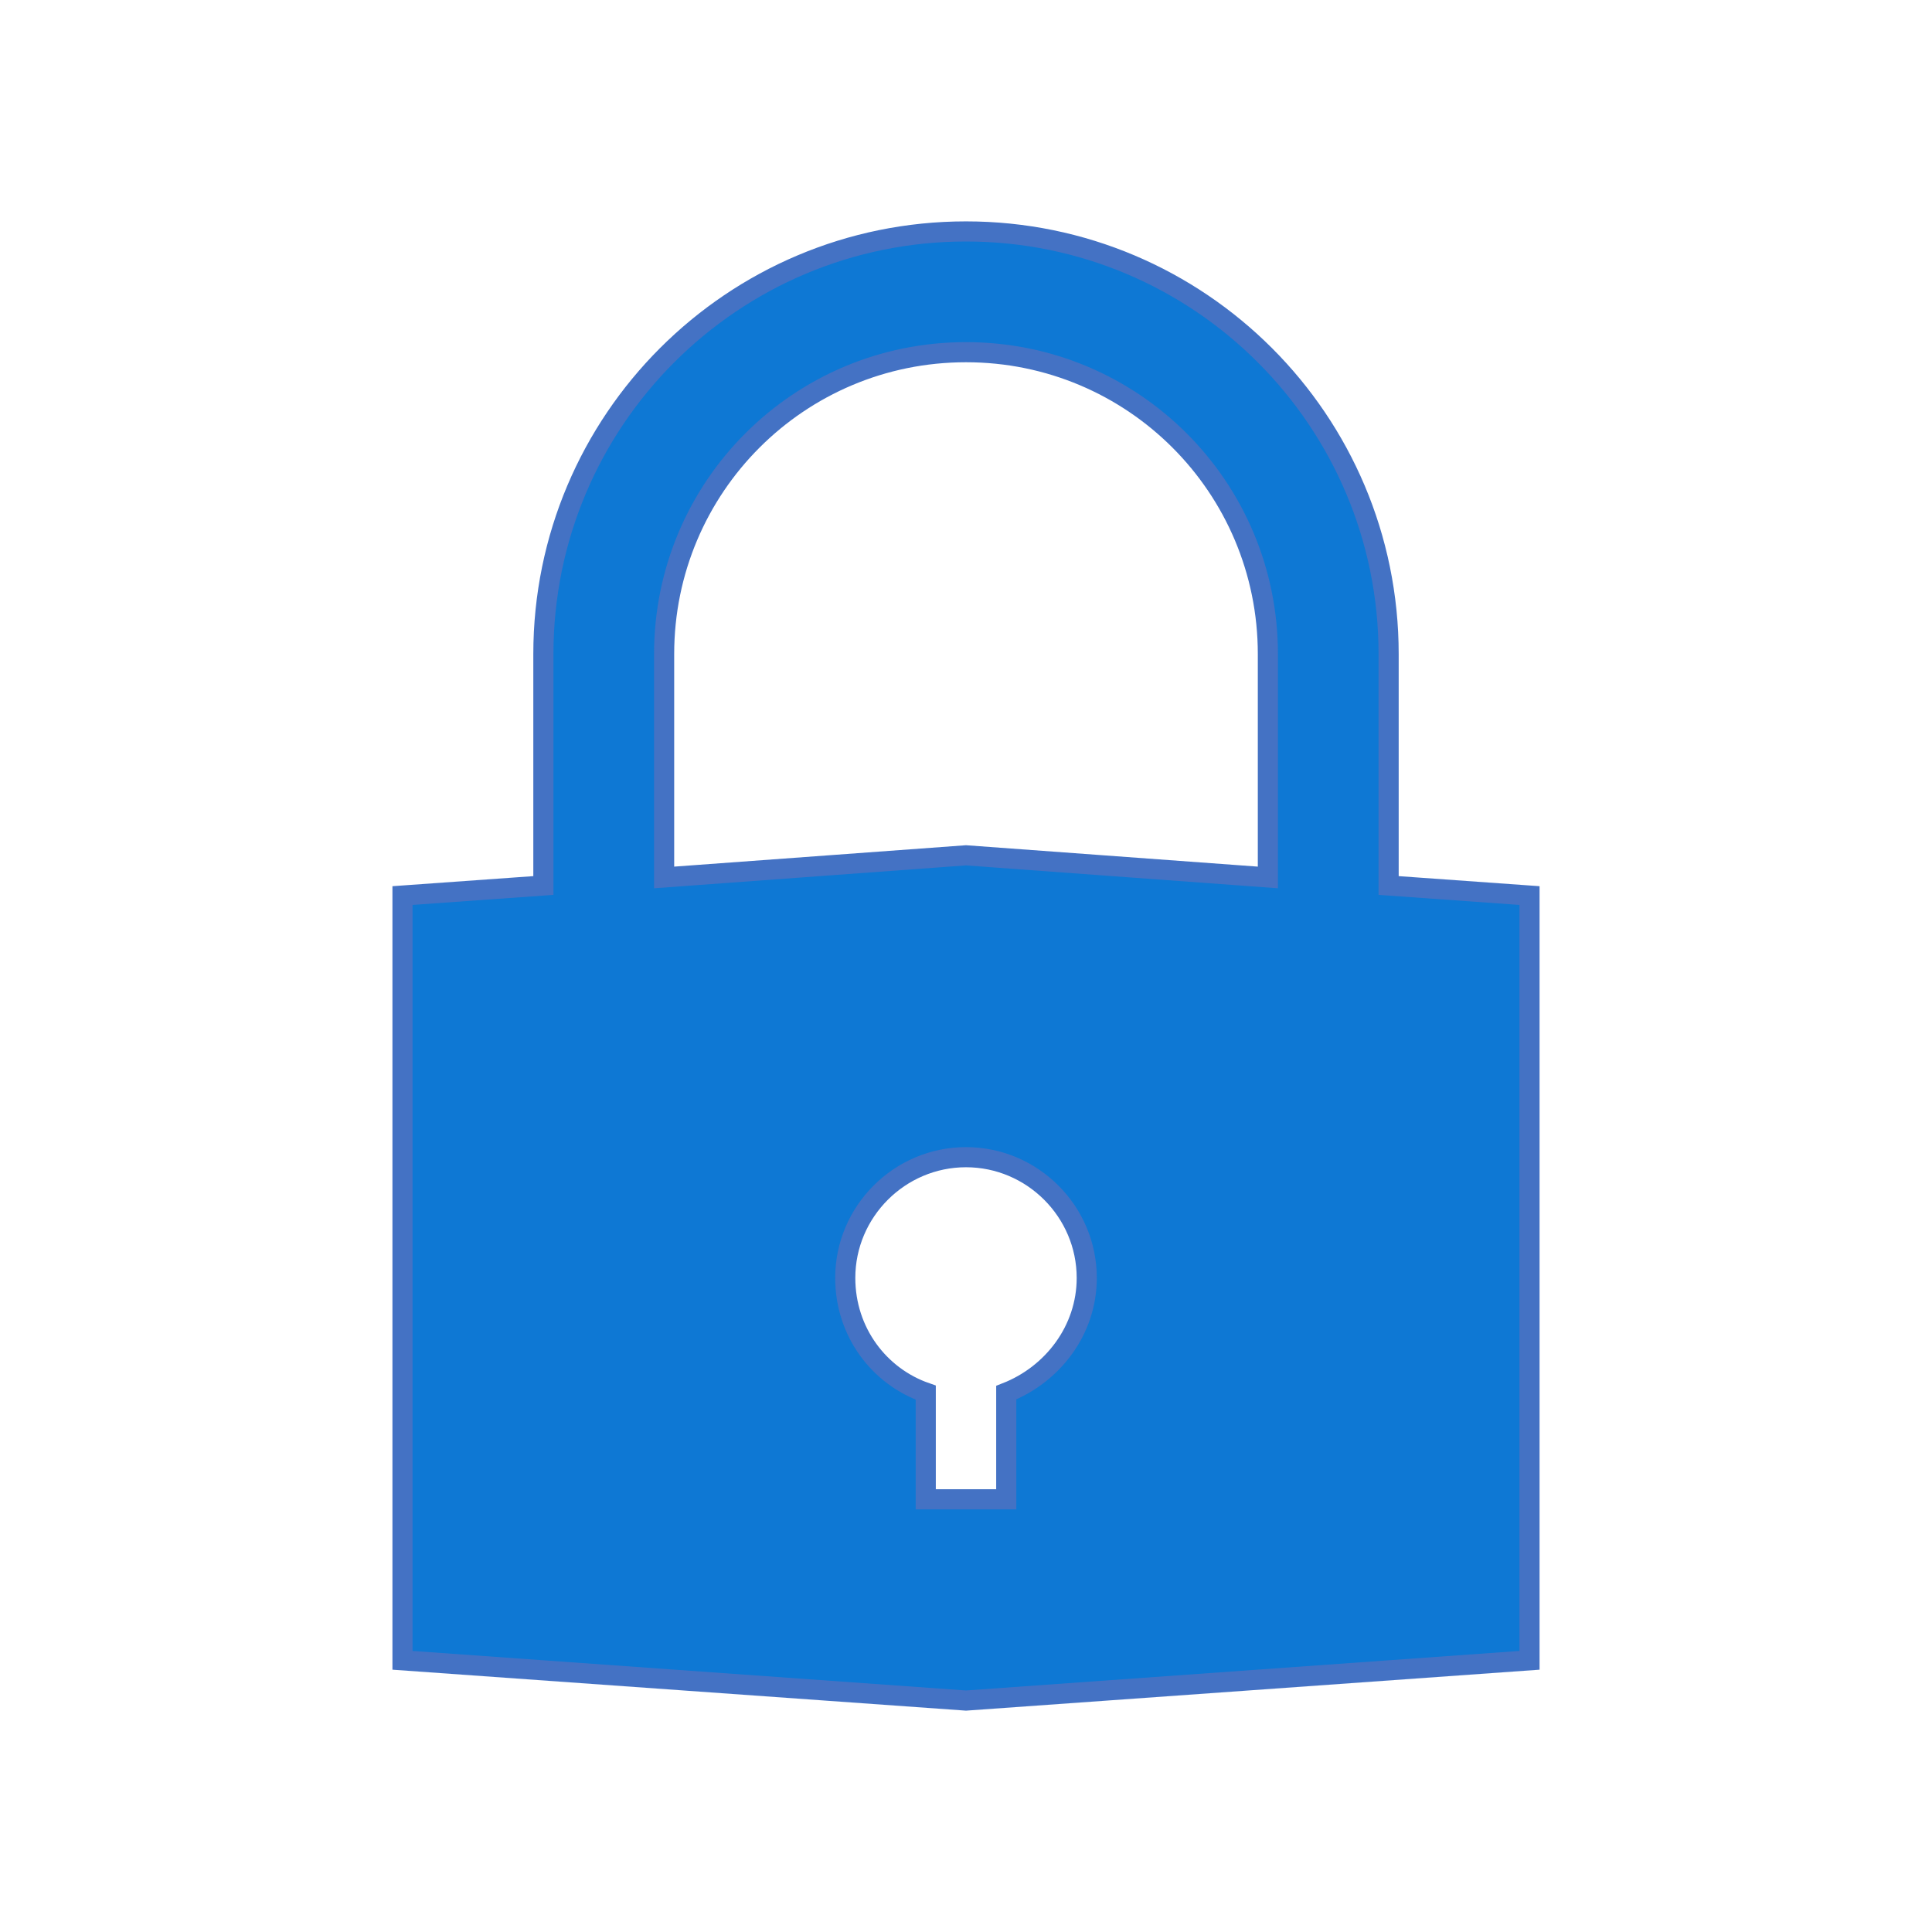
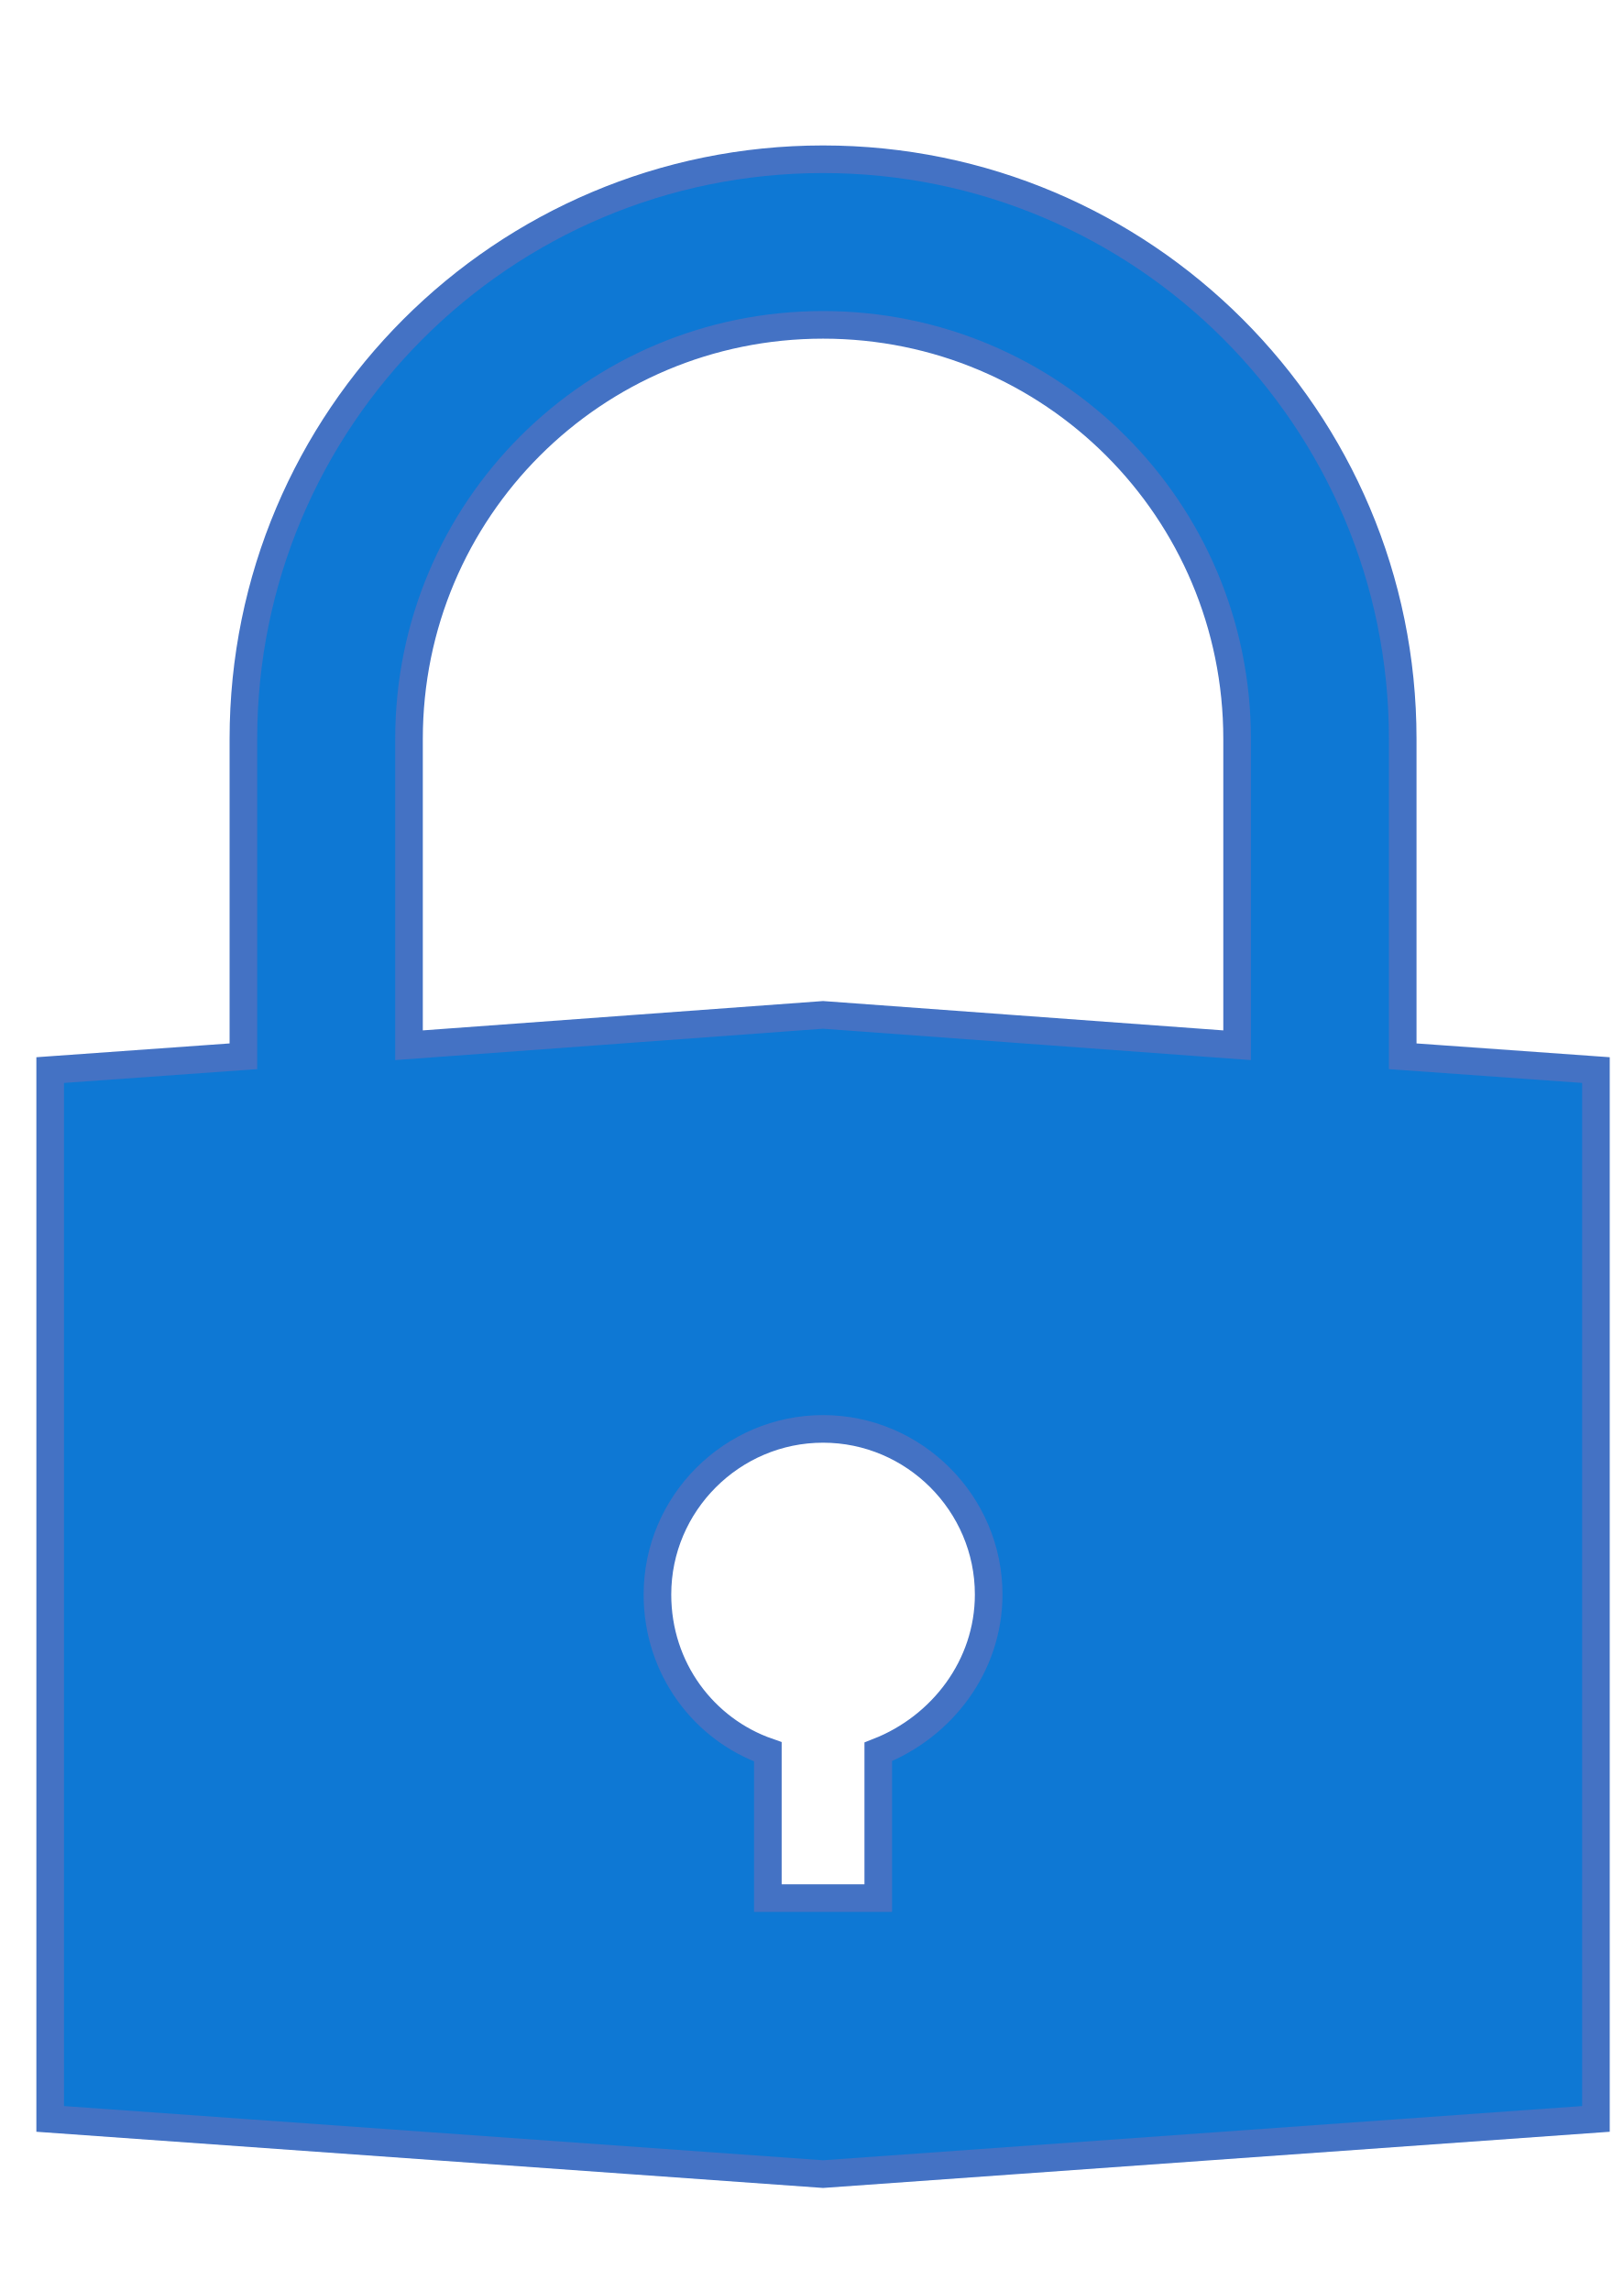
- <svg xmlns="http://www.w3.org/2000/svg" width="96" height="96" xml:space="preserve" overflow="hidden">
+ <svg xmlns="http://www.w3.org/2000/svg" width="248" height="350" xml:space="preserve" overflow="hidden">
  <defs>
    <clipPath id="clip0">
-       <rect x="0" y="0" width="96" height="96" />
+       <rect x="842" y="816" width="248" height="350" />
+     </clipPath>
+     <clipPath id="clip1">
+       <rect x="843" y="817" width="247" height="349" />
+     </clipPath>
+     <clipPath id="clip2">
+       <rect x="843" y="817" width="247" height="349" />
    </clipPath>
  </defs>
-   <g clip-path="url(#clip0)">
-     <path d="M50 69.2 50 74.5 46 74.5 46 69.2C43.7 68.4 42 66.2 42 63.5 42 60.2 44.7 57.5 48 57.5 51.3 57.5 54 60.2 54 63.5 54 66.1 52.3 68.3 50 69.2ZM33 32.5C33 24.2 39.7 17.5 48 17.5 56.3 17.5 63 24.2 63 32.5L63 43.6 48 42.5 33 43.6 33 32.5ZM69 44 69 32.5C69 20.9 59.6 11.5 48 11.5 36.4 11.5 27 20.9 27 32.5L27 44 20 44.5 20 82.5 48 84.5 76 82.5 76 44.5 69 44Z" stroke="#4472C4" stroke-width="1" stroke-linecap="butt" stroke-linejoin="miter" stroke-miterlimit="4" stroke-opacity="1" fill="#0E78D4" fill-rule="nonzero" fill-opacity="1" />
+   <g clip-path="url(#clip0)" transform="translate(-842 -816)">
+     <g clip-path="url(#clip1)">
+       <g clip-path="url(#clip2)">
+         <path d="M210.829 291.788 210.829 314.135 193.963 314.135 193.963 291.788C184.265 288.414 177.096 279.138 177.096 267.753 177.096 253.838 188.481 242.454 202.396 242.454 216.311 242.454 227.695 253.838 227.695 267.753 227.695 278.716 220.527 287.993 210.829 291.788ZM139.147 137.039C139.147 102.041 167.398 73.79 202.396 73.79 237.394 73.79 265.645 102.041 265.645 137.039L265.645 183.843 202.396 179.205 139.147 183.843 139.147 137.039ZM290.944 185.53 290.944 137.039C290.944 88.127 251.308 48.491 202.396 48.491 153.484 48.491 113.848 88.127 113.848 137.039L113.848 185.53 84.332 187.638 84.332 347.868 202.396 356.301 320.46 347.868 320.46 187.638 290.944 185.53Z" stroke="#4472C4" stroke-width="4.217" stroke-linecap="butt" stroke-linejoin="miter" stroke-miterlimit="4" stroke-opacity="1" fill="#0E78D4" fill-rule="nonzero" fill-opacity="1" transform="matrix(1 0 0 1.00001 765.333 791.838)" />
+       </g>
+     </g>
  </g>
</svg>
